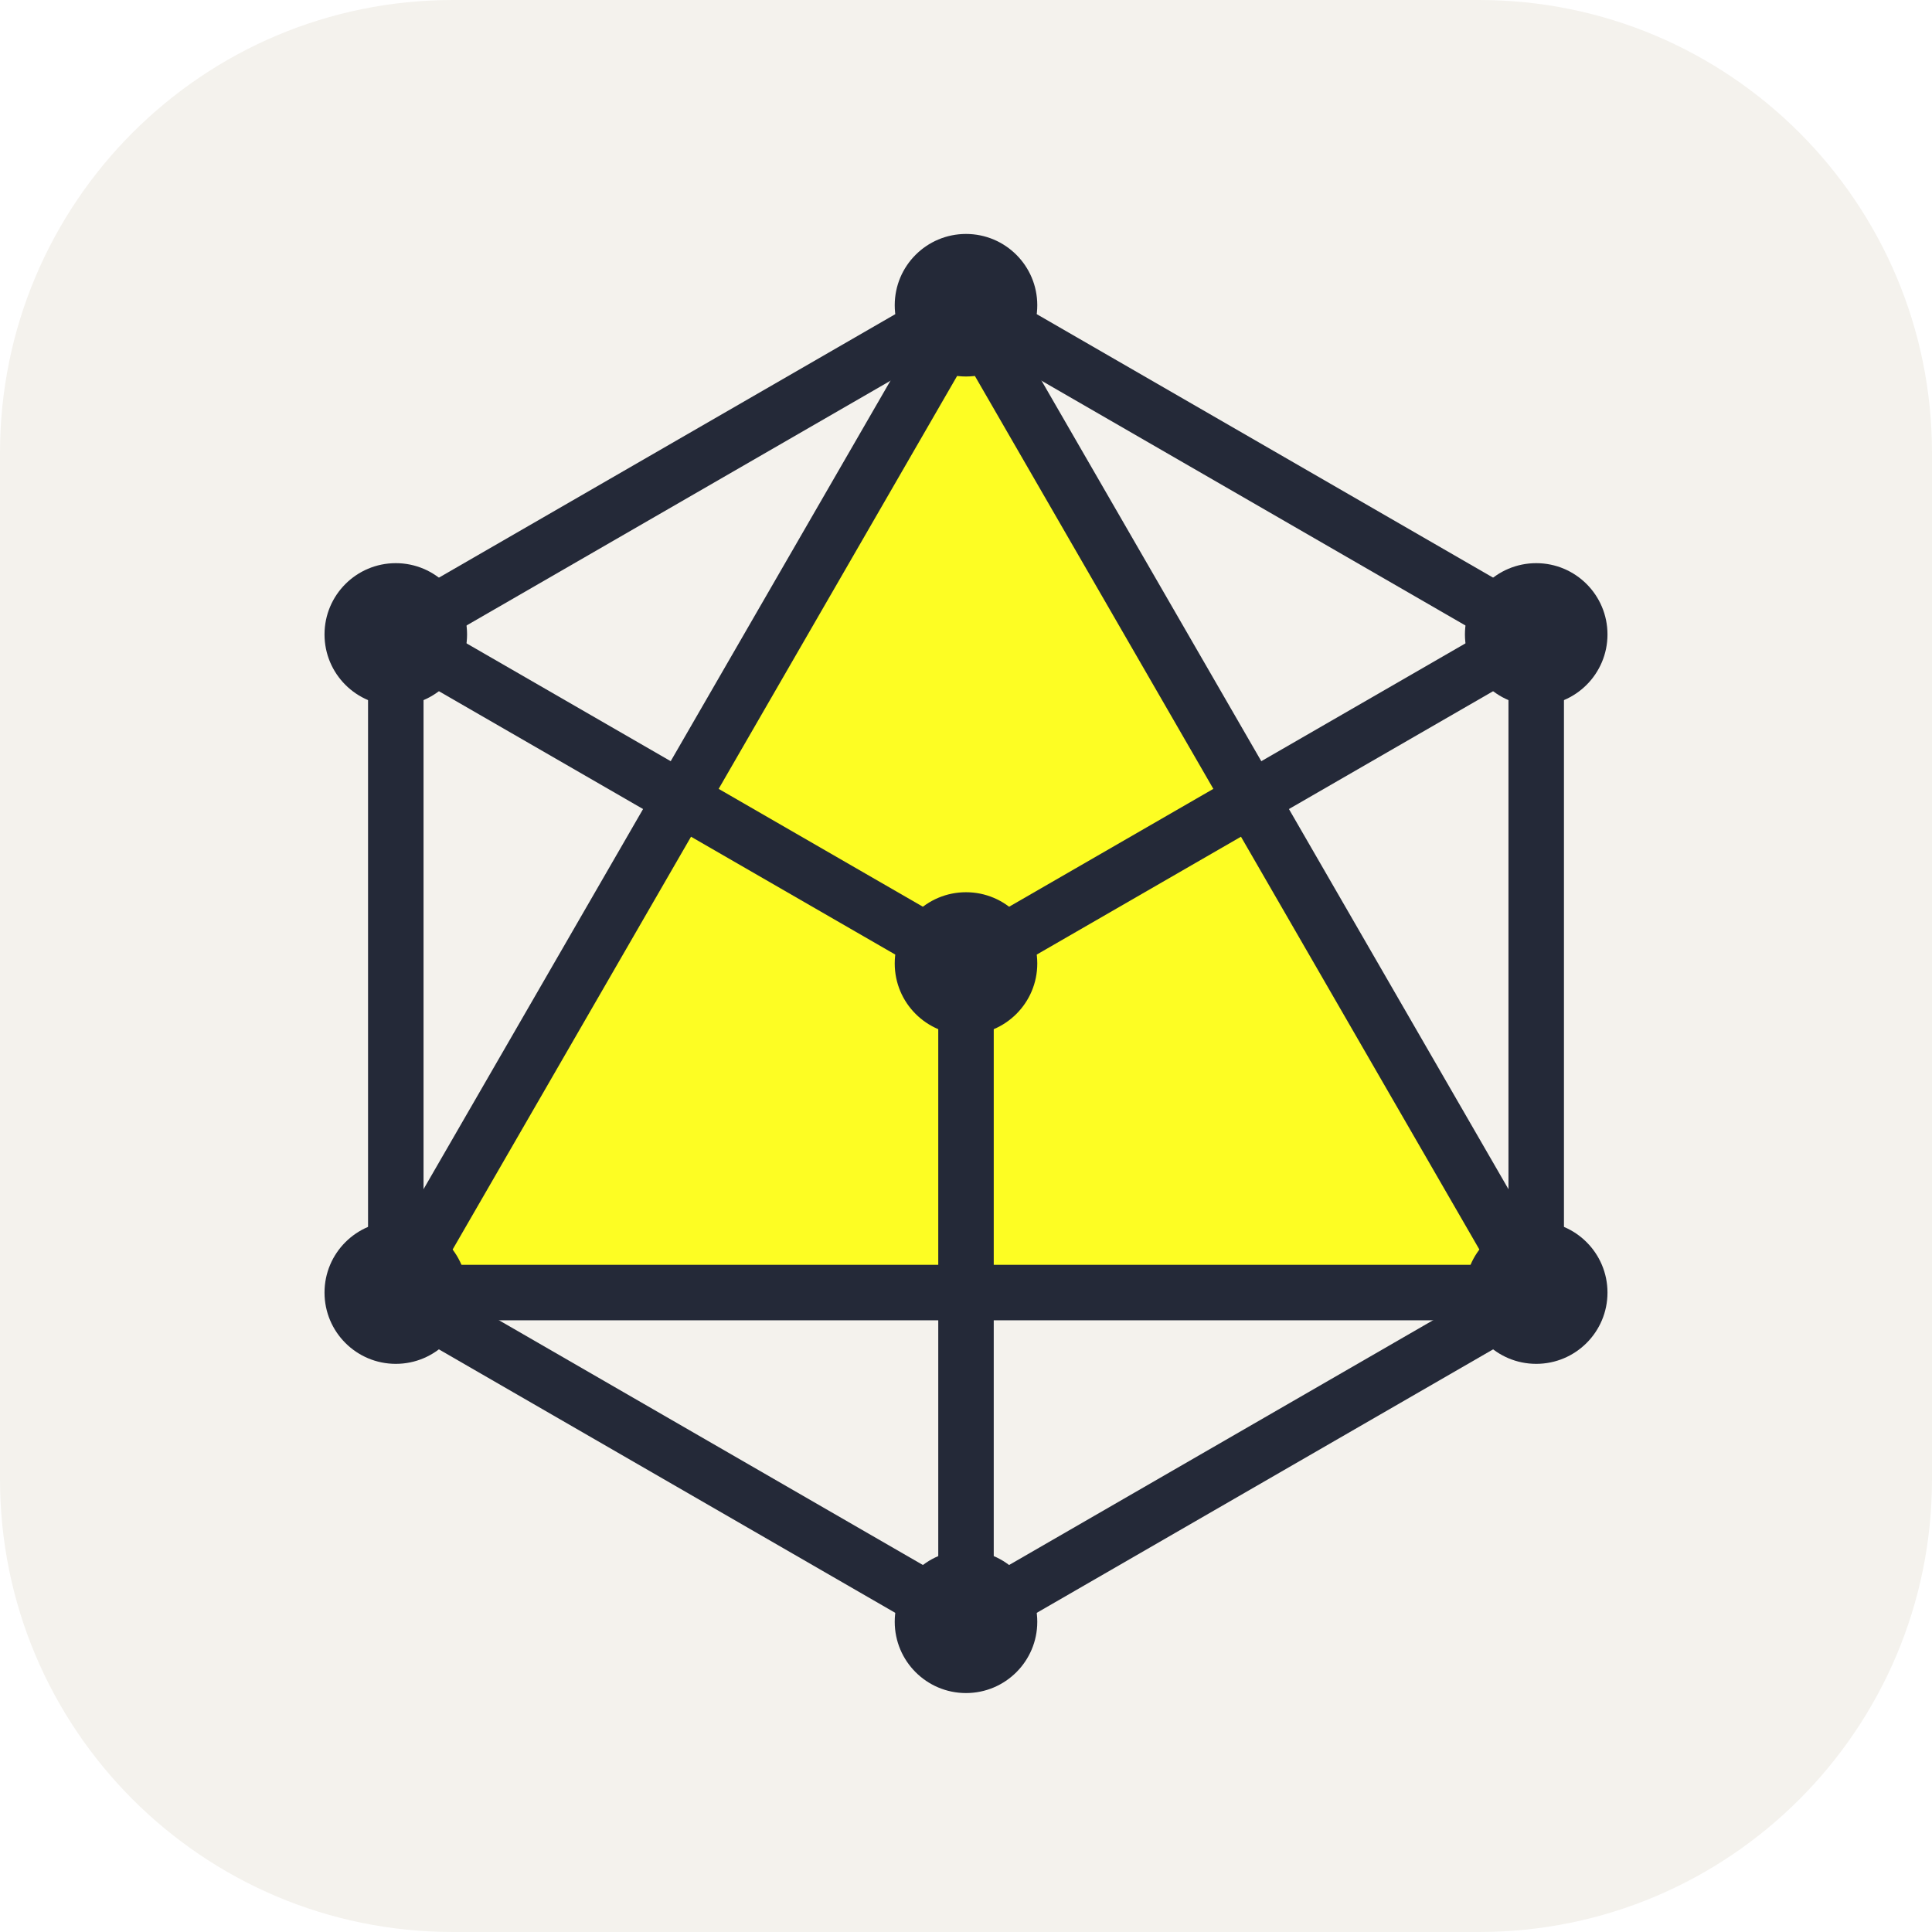
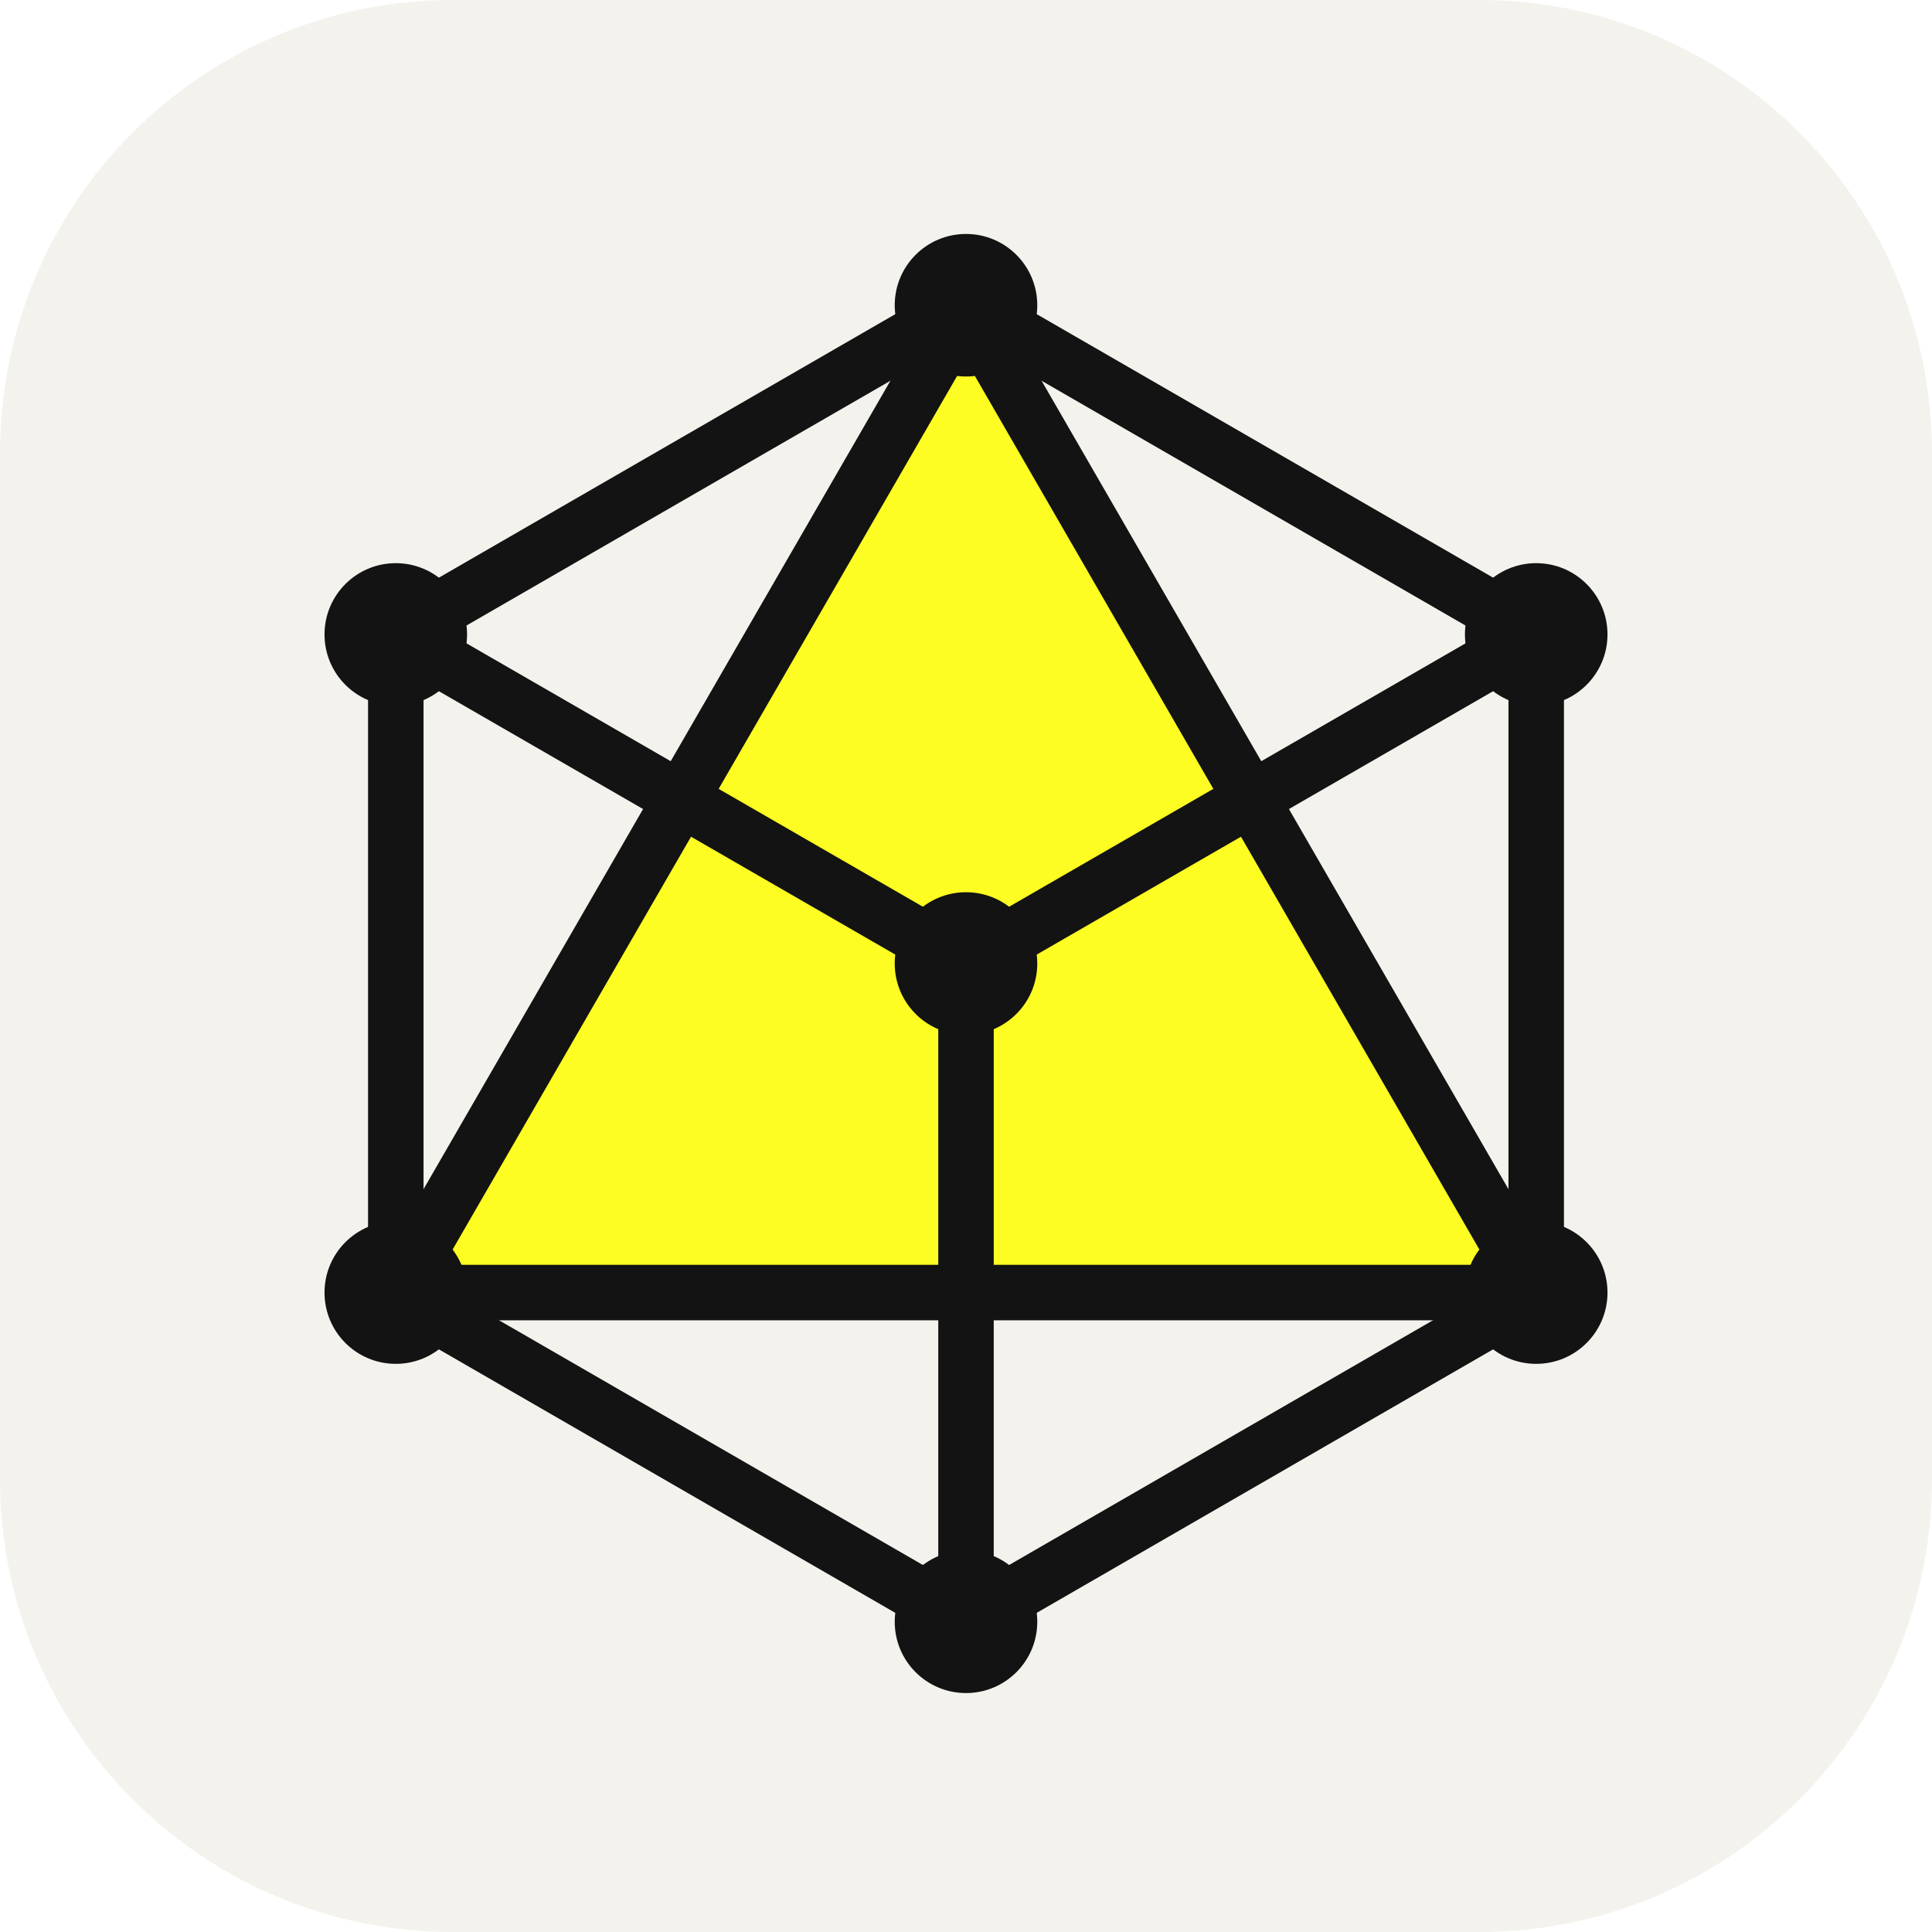
<svg xmlns="http://www.w3.org/2000/svg" width="256" height="256" viewBox="0 0 256 256" fill="none">
  <rect width="256" height="256" rx="60" fill="#F4F2ED" />
  <polygon opacity="0.85" points="128.000 40.444, 52.445 171.273, 203.556 171.273, 128.000 40.444" fill="#FFFF00" />
-   <path d="M126.123 218.038L50.62 174.447C49.444 173.77 48.785 172.54 48.783 171.273H48.768V84.066C48.768 82.582 49.648 81.303 50.915 80.722L126.176 37.271C127.365 36.588 128.777 36.646 129.876 37.301L205.38 80.892C206.557 81.568 207.216 82.799 207.217 84.066H207.232V171.273C207.232 172.757 206.352 174.036 205.086 174.616L129.824 218.069C128.635 218.752 127.223 218.693 126.123 218.038ZM56.121 169.169L128 210.668L199.88 169.169V86.17L128 44.671L56.121 86.17V169.169Z" fill="#242938" />
-   <path d="M128 47.778L58.803 167.597H197.197L128 47.778ZM49.27 169.435L124.8 38.651C125.111 38.095 125.571 37.613 126.162 37.271C127.914 36.256 130.158 36.853 131.174 38.607L206.604 169.217C207.001 169.804 207.232 170.512 207.232 171.273C207.232 173.303 205.586 174.949 203.556 174.949H52.444V174.941C51.819 174.942 51.186 174.783 50.606 174.447C48.854 173.432 48.255 171.188 49.27 169.435Z" fill="#242938" />
-   <path d="M50.62 87.24C48.868 86.233 48.263 83.995 49.27 82.242C50.278 80.489 52.516 79.885 54.269 80.892L128 123.444L201.732 80.892C203.485 79.885 205.723 80.489 206.73 82.242C207.737 83.995 207.132 86.233 205.38 87.24L129.876 130.813C128.776 131.468 127.365 131.526 126.176 130.843L50.62 87.24Z" fill="#242938" />
-   <path d="M131.676 214.895C131.676 216.925 130.03 218.571 128 218.571C125.97 218.571 124.324 216.925 124.324 214.895V127.669C124.324 125.639 125.97 123.993 128 123.993C130.03 123.993 131.676 125.639 131.676 127.669V214.895Z" fill="#242938" />
-   <path d="M203.556 180.717C208.771 180.717 213 176.49 213 171.273C213 166.057 208.771 161.829 203.556 161.829C198.34 161.829 194.111 166.057 194.111 171.273C194.111 176.49 198.34 180.717 203.556 180.717Z" fill="#242938" />
-   <path d="M203.556 93.51C208.771 93.51 213 89.282 213 84.066C213 78.85 208.771 74.622 203.556 74.622C198.34 74.622 194.111 78.85 194.111 84.066C194.111 89.282 198.34 93.51 203.556 93.51Z" fill="#242938" />
-   <path d="M52.444 93.51C57.66 93.51 61.889 89.282 61.889 84.066C61.889 78.85 57.66 74.622 52.444 74.622C47.229 74.622 43 78.85 43 84.066C43 89.282 47.229 93.51 52.444 93.51Z" fill="#242938" />
-   <path d="M52.444 180.717C57.66 180.717 61.889 176.49 61.889 171.273C61.889 166.057 57.66 161.829 52.444 161.829C47.229 161.829 43 166.057 43 171.273C43 176.49 47.229 180.717 52.444 180.717Z" fill="#242938" />
-   <path d="M128 224.339C133.216 224.339 137.445 220.111 137.445 214.895C137.445 209.679 133.216 205.451 128 205.451C122.784 205.451 118.556 209.679 118.556 214.895C118.556 220.111 122.784 224.339 128 224.339Z" fill="#242938" />
-   <path d="M128 137.114C133.216 137.114 137.445 132.885 137.445 127.669C137.445 122.453 133.216 118.225 128 118.225C122.784 118.225 118.556 122.453 118.556 127.669C118.556 132.885 122.784 137.114 128 137.114Z" fill="#242938" />
-   <path d="M128 49.888C133.216 49.888 137.445 45.66 137.445 40.444C137.445 35.228 133.216 31 128 31C122.784 31 118.556 35.228 118.556 40.444C118.556 45.66 122.784 49.888 128 49.888Z" fill="#242938" />
+   <path d="M126.123 218.038L50.62 174.447C49.444 173.77 48.785 172.54 48.783 171.273H48.768V84.066C48.768 82.582 49.648 81.303 50.915 80.722L126.176 37.271C127.365 36.588 128.777 36.646 129.876 37.301L205.38 80.892C206.557 81.568 207.216 82.799 207.217 84.066H207.232V171.273C207.232 172.757 206.352 174.036 205.086 174.616L129.824 218.069C128.635 218.752 127.223 218.693 126.123 218.038ZM56.121 169.169L128 210.668L199.88 169.169V86.17L128 44.671L56.121 86.17V169.169Z" fill="#131313" />
+   <path d="M128 47.778L58.803 167.597H197.197L128 47.778ZM49.27 169.435L124.8 38.651C125.111 38.095 125.571 37.613 126.162 37.271C127.914 36.256 130.158 36.853 131.174 38.607L206.604 169.217C207.001 169.804 207.232 170.512 207.232 171.273C207.232 173.303 205.586 174.949 203.556 174.949H52.444V174.941C51.819 174.942 51.186 174.783 50.606 174.447C48.854 173.432 48.255 171.188 49.27 169.435Z" fill="#131313" />
+   <path d="M50.62 87.24C48.868 86.233 48.263 83.995 49.27 82.242C50.278 80.489 52.516 79.885 54.269 80.892L128 123.444L201.732 80.892C203.485 79.885 205.723 80.489 206.73 82.242C207.737 83.995 207.132 86.233 205.38 87.24L129.876 130.813C128.776 131.468 127.365 131.526 126.176 130.843L50.62 87.24Z" fill="#131313" />
+   <path d="M131.676 214.895C131.676 216.925 130.03 218.571 128 218.571C125.97 218.571 124.324 216.925 124.324 214.895V127.669C124.324 125.639 125.97 123.993 128 123.993C130.03 123.993 131.676 125.639 131.676 127.669V214.895Z" fill="#131313" />
+   <path d="M203.556 180.717C208.771 180.717 213 176.49 213 171.273C213 166.057 208.771 161.829 203.556 161.829C198.34 161.829 194.111 166.057 194.111 171.273C194.111 176.49 198.34 180.717 203.556 180.717Z" fill="#131313" />
+   <path d="M203.556 93.51C208.771 93.51 213 89.282 213 84.066C213 78.85 208.771 74.622 203.556 74.622C198.34 74.622 194.111 78.85 194.111 84.066C194.111 89.282 198.34 93.51 203.556 93.51Z" fill="#131313" />
+   <path d="M52.444 93.51C57.66 93.51 61.889 89.282 61.889 84.066C61.889 78.85 57.66 74.622 52.444 74.622C47.229 74.622 43 78.85 43 84.066C43 89.282 47.229 93.51 52.444 93.51Z" fill="#131313" />
+   <path d="M52.444 180.717C57.66 180.717 61.889 176.49 61.889 171.273C61.889 166.057 57.66 161.829 52.444 161.829C47.229 161.829 43 166.057 43 171.273C43 176.49 47.229 180.717 52.444 180.717Z" fill="#131313" />
+   <path d="M128 224.339C133.216 224.339 137.445 220.111 137.445 214.895C137.445 209.679 133.216 205.451 128 205.451C122.784 205.451 118.556 209.679 118.556 214.895C118.556 220.111 122.784 224.339 128 224.339Z" fill="#131313" />
+   <path d="M128 137.114C133.216 137.114 137.445 132.885 137.445 127.669C137.445 122.453 133.216 118.225 128 118.225C122.784 118.225 118.556 122.453 118.556 127.669C118.556 132.885 122.784 137.114 128 137.114Z" fill="#131313" />
+   <path d="M128 49.888C133.216 49.888 137.445 45.66 137.445 40.444C137.445 35.228 133.216 31 128 31C122.784 31 118.556 35.228 118.556 40.444C118.556 45.66 122.784 49.888 128 49.888Z" fill="#131313" />
</svg>
